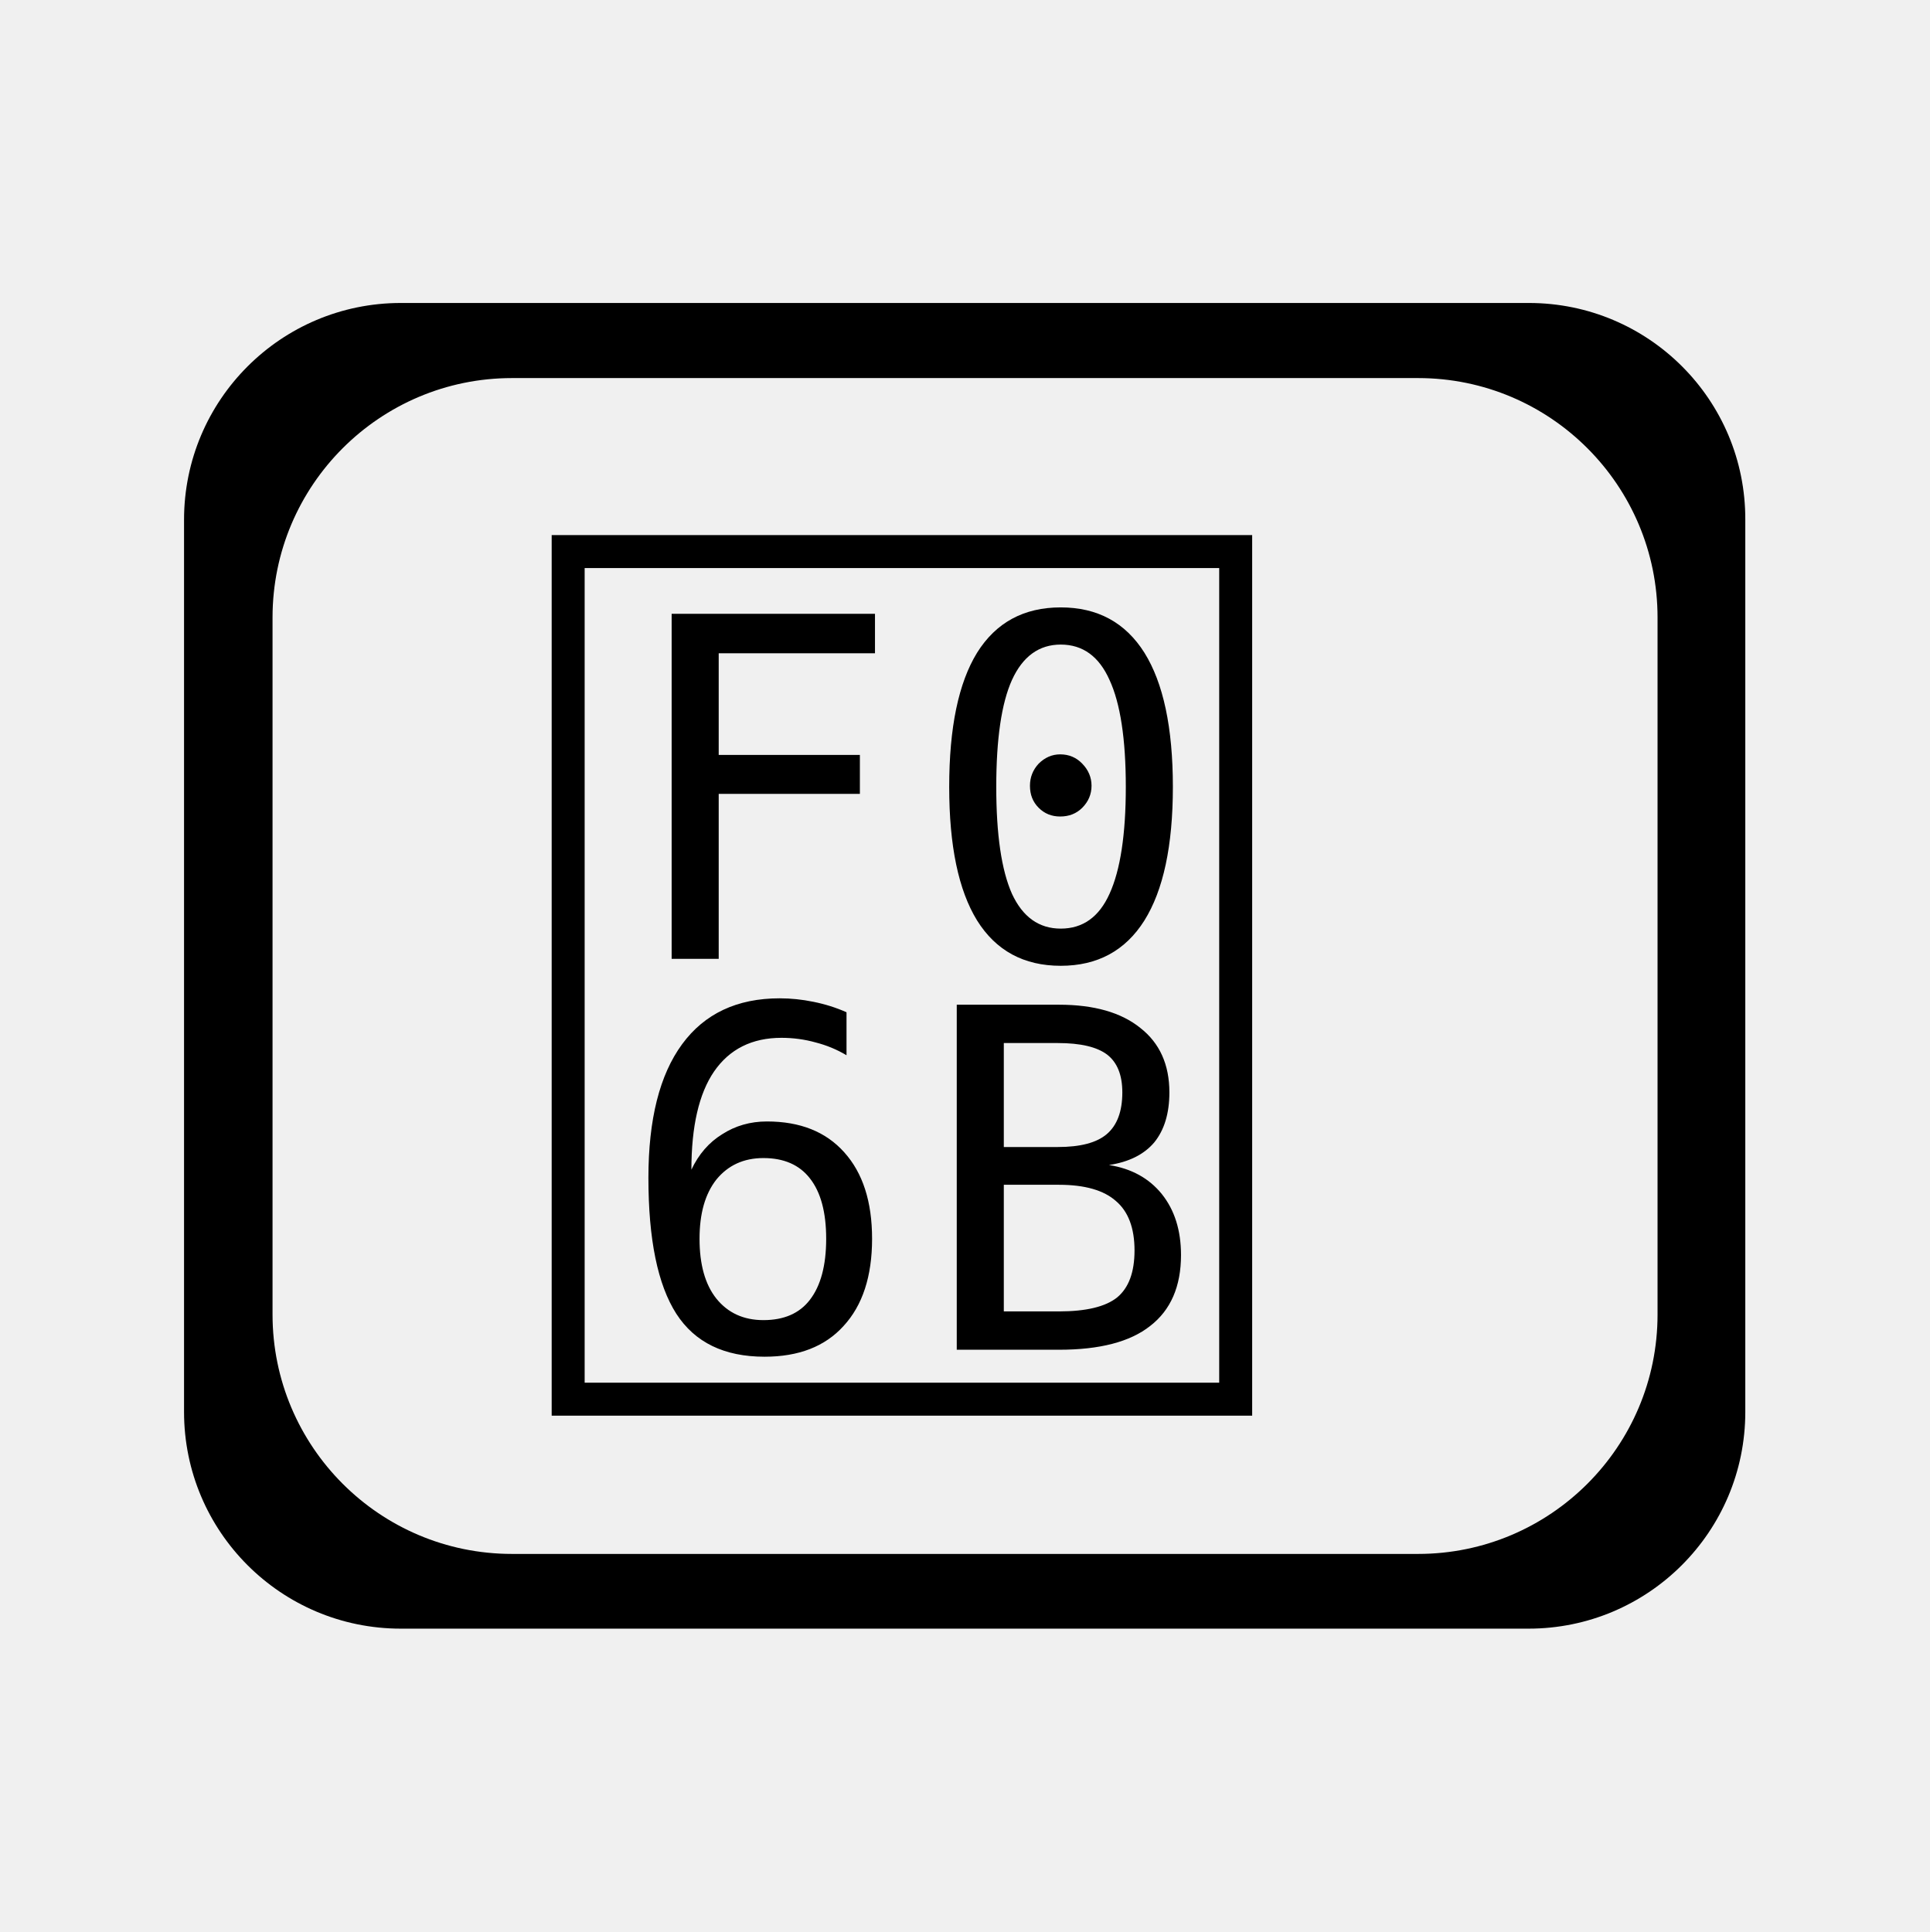
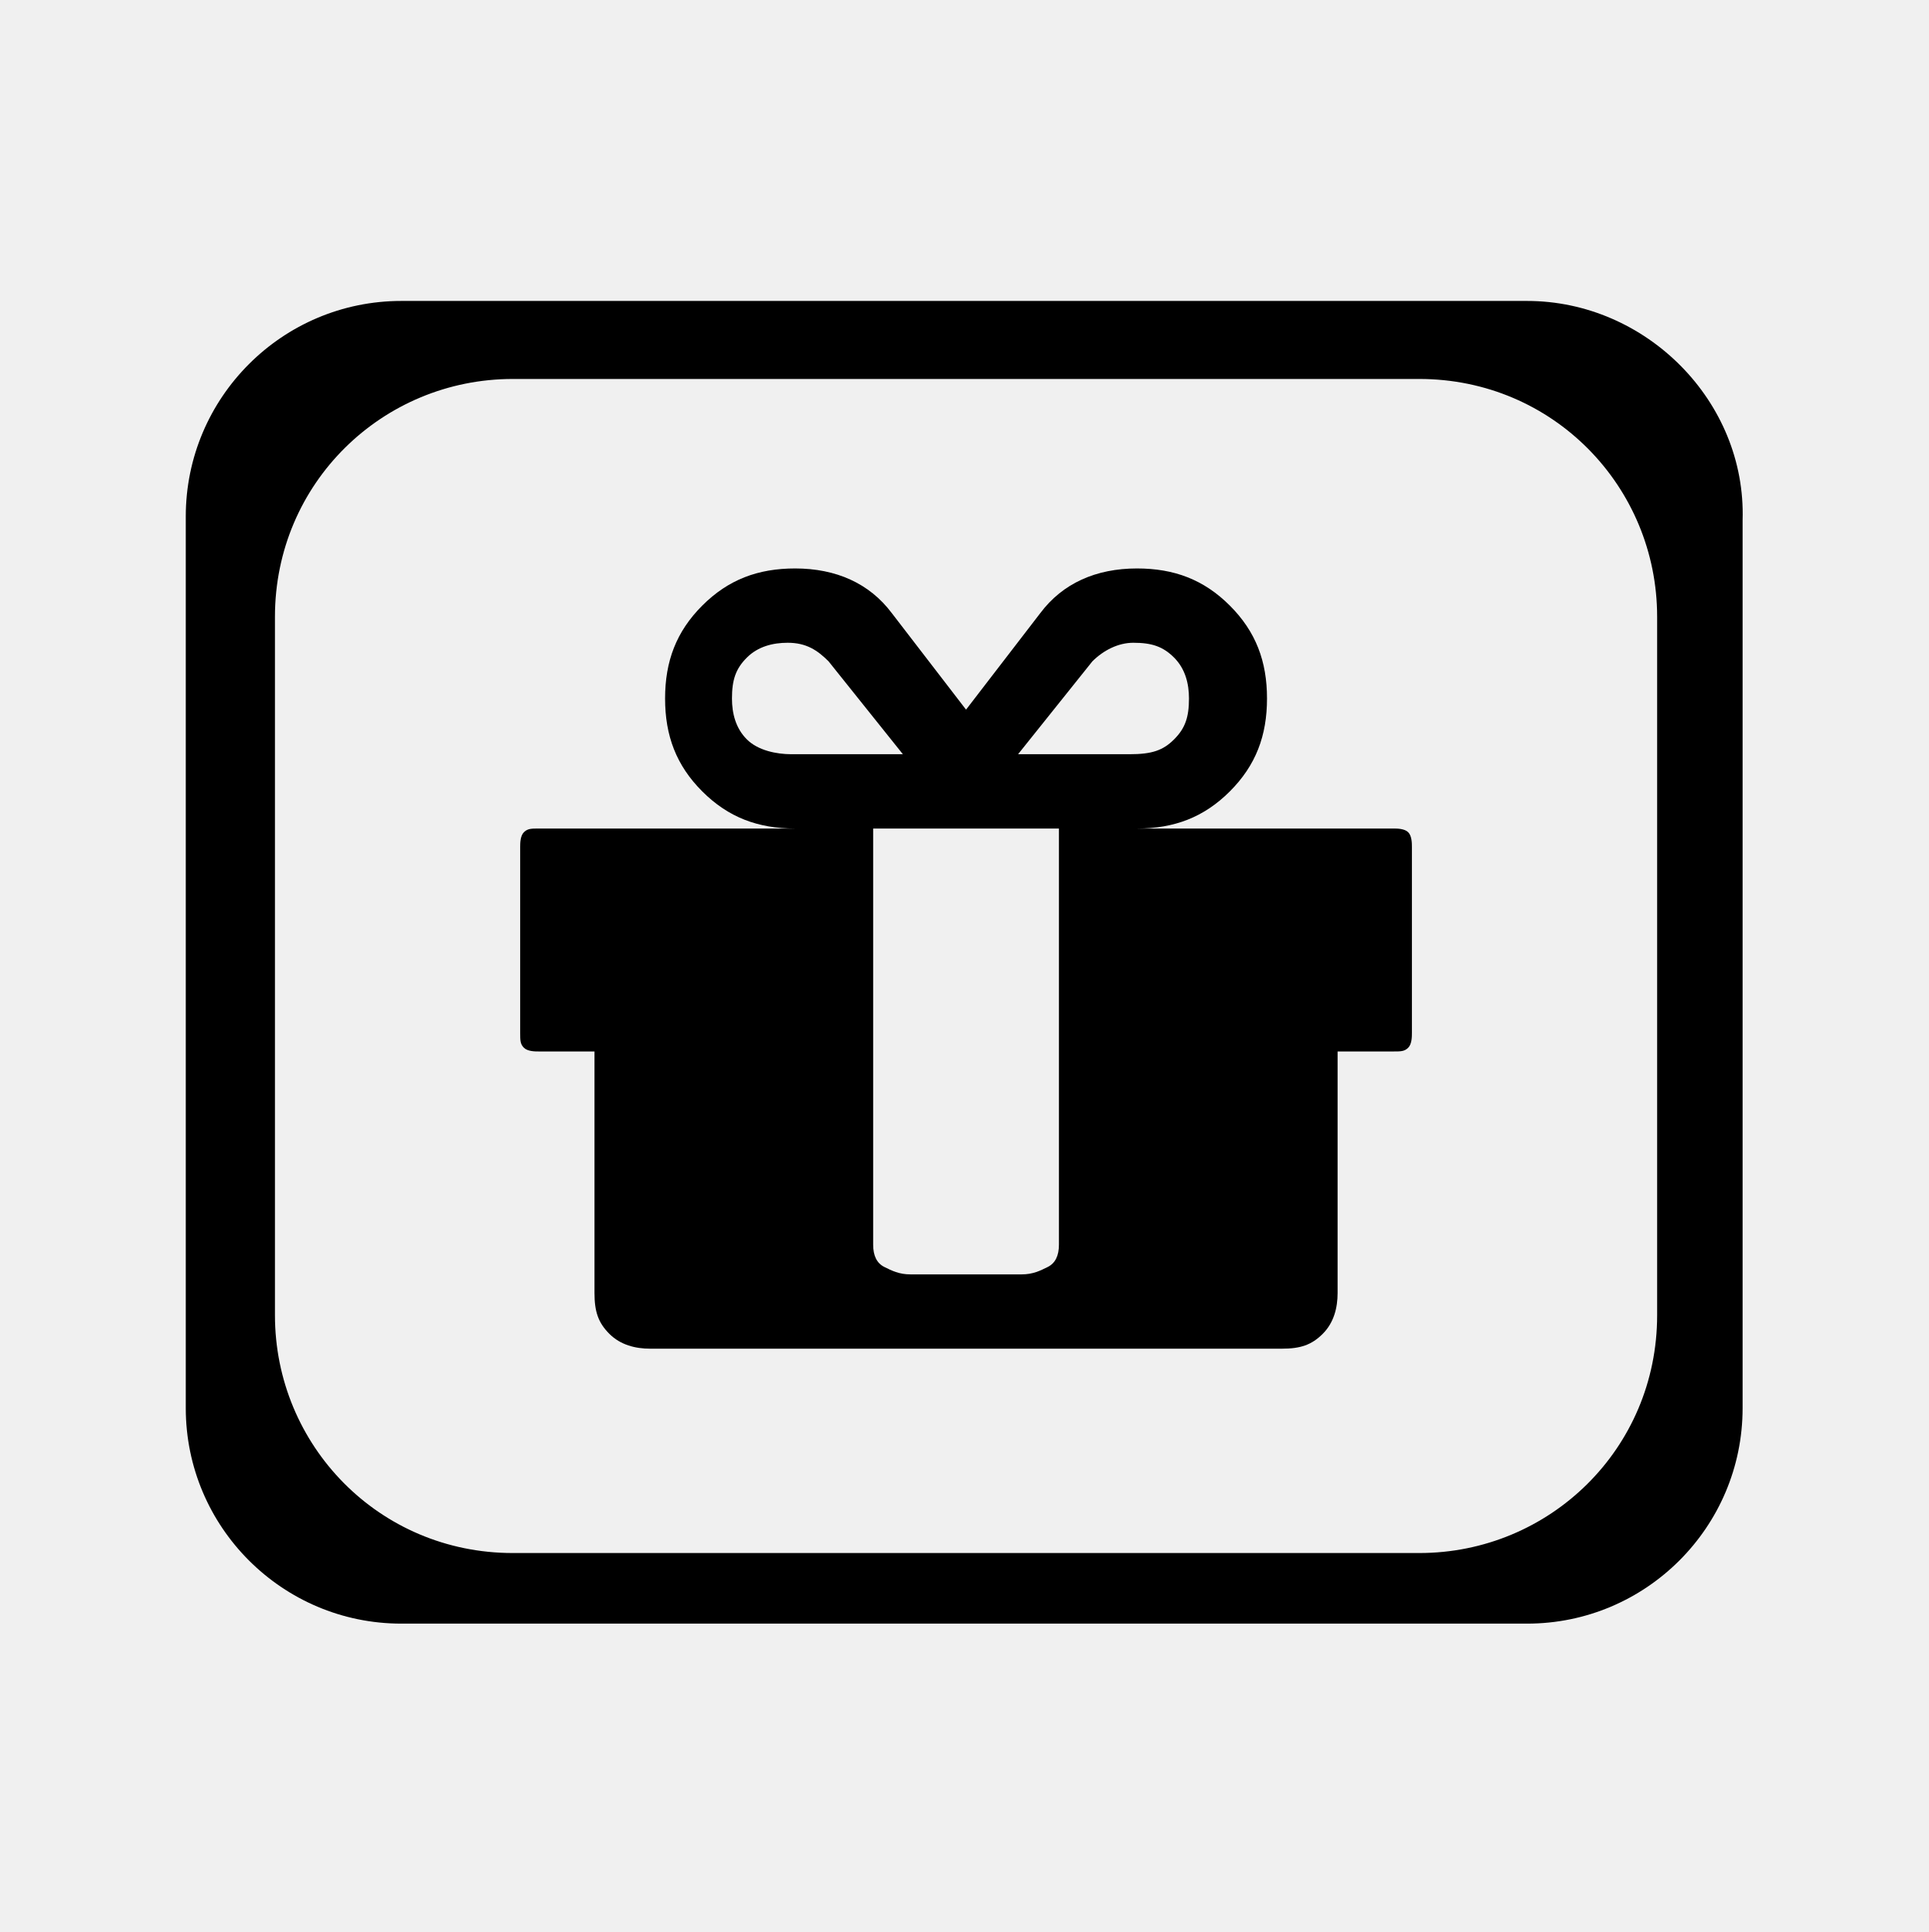
- <svg xmlns="http://www.w3.org/2000/svg" version="1.1" x="0px" y="0px" viewBox="0 0 51.9 51.97" style="enable-background:new 0 0 51.9 51.97;" xml:space="preserve">
+ <svg xmlns="http://www.w3.org/2000/svg" version="1.1" id="Layer_1" x="0px" y="0px" viewBox="0 0 51.9 52" style="enable-background:new 0 0 51.9 52;" xml:space="preserve">
  <style type="text/css">
	.st0{display:none;}
	.st1{display:inline;}
	.st2{font-family:'FontAwesome';}
	.st3{font-size:33.974px;}
	.st4{font-size:31.646px;}
	.st5{font-family:'MyriadPro-Regular';}
	.st6{font-size:15.179px;}
	.st7{display:inline;fill:#FFFFFF;}
	.st8{font-size:19.195px;}
	.st9{font-size:22.962px;}
	.st10{font-size:25.92px;}
	.st11{font-size:28.014px;}
	.st12{font-size:26.221px;}
	.st13{font-size:26.058px;}
	.st14{font-size:48px;}
	.st15{font-size:39.976px;}
	.st16{font-size:40.832px;}
- 	.st17{font-size:28px;}
+ 	.st17{enable-background:new    ;}
	.st18{font-size:42.339px;}
	.st19{font-size:25.873px;}
- 	.st20{font-size:24.712px;}
+ 	.st20{font-size:24.713px;}
	.st21{font-size:30.294px;}
</style>
  <g id="Aircraft_Type" class="st0">
    <g class="st1">
-       <path d="M49.67,42.37v2.99H2.53V9.45h2.95v32.92H49.67z" />
+       <path d="M49.7,42.4v3H2.5V9.4h3v32.9H49.7z" />
    </g>
    <text transform="matrix(1 0 0 1 9.4167 38.2313)" class="st1 st2 st3"></text>
  </g>
  <g id="Aircraft_Type_copy" class="st0">
    <g class="st1">
-       <path d="M49.67,42.37v2.99H4.29V6.33h2.84v36.04H49.67z" />
+       <path d="M49.7,42.4v3H4.3v-39h2.8v36C7.1,42.4,49.7,42.4,49.7,42.4z" />
    </g>
    <text transform="matrix(1 0 0 1 13.8333 34.0631)" class="st1 st2 st4"></text>
  </g>
  <g id="Aircraft_Type_copy_3" class="st0">
    <g class="st1">
-       <path d="M49.67,42.37v2.99H4.29V6.33h2.84v36.04H49.67z" />
+       <path d="M49.7,42.4v3H4.3v-39h2.8v36C7.1,42.4,49.7,42.4,49.7,42.4z" />
    </g>
-     <rect x="19.38" y="16.54" class="st1" width="17.91" height="2.3" />
-     <rect x="19.38" y="20.69" class="st1" width="17.91" height="2.3" />
-     <rect x="19.38" y="24.84" class="st1" width="17.91" height="2.3" />
-     <rect x="19.38" y="28.99" class="st1" width="17.91" height="2.3" />
-     <rect x="21.53" y="7.55" class="st1" width="11.98" height="4.61" />
-     <ellipse class="st1" cx="27.52" cy="8.24" rx="2.66" ry="2.54" />
-     <path class="st1" d="M37.41,8.82h-1.82v1.84h1.82c1.2,0,2.18,0.93,2.18,2.07v21.55c0,1.14-0.98,2.07-2.18,2.07H18.53   c-1.2,0-2.18-0.93-2.18-2.07V12.74c0-1.14,0.98-2.07,2.18-2.07h0.73V8.82h-0.73c-2.27,0-4.11,1.76-4.11,3.92v21.55   c0,2.16,1.85,3.92,4.11,3.92h18.88c2.27,0,4.11-1.76,4.11-3.92V12.74C41.52,10.58,39.68,8.82,37.41,8.82z" />
+     <rect x="19.4" y="16.5" class="st1" width="17.9" height="2.3" />
+     <rect x="19.4" y="20.7" class="st1" width="17.9" height="2.3" />
+     <rect x="19.4" y="24.8" class="st1" width="17.9" height="2.3" />
+     <rect x="19.4" y="29" class="st1" width="17.9" height="2.3" />
+     <rect x="21.5" y="7.5" class="st1" width="12" height="4.6" />
+     <ellipse class="st1" cx="27.5" cy="8.2" rx="2.7" ry="2.5" />
+     <path class="st1" d="M37.4,8.8h-1.8v1.8h1.8c1.2,0,2.2,0.9,2.2,2.1v21.5c0,1.1-1,2.1-2.2,2.1H18.5c-1.2,0-2.2-0.9-2.2-2.1V12.7   c0-1.1,1-2.1,2.2-2.1h0.7V8.8h-0.7c-2.3,0-4.1,1.8-4.1,3.9v21.5c0,2.2,1.9,3.9,4.1,3.9h18.9c2.3,0,4.1-1.8,4.1-3.9V12.7   C41.5,10.6,39.7,8.8,37.4,8.8z" />
  </g>
  <g id="Aircraft_Type_copy_2" class="st0">
    <g class="st1">
-       <path d="M49.67,42.37v2.99H4.29V6.33h2.84v36.04H49.67z" />
+       <path d="M49.7,42.4v3H4.3v-39h2.8v36C7.1,42.4,49.7,42.4,49.7,42.4z" />
    </g>
    <g class="st1">
-       <path d="M27.21,37.63c-0.35,0-0.69-0.08-1.01-0.24c-0.54-0.27-11.92-7.42-12.59-7.86c-1.3-0.85-1.98-2-1.77-3    c0.22-1.04,1.41-2,2.94-1.73c0.95,0.16,9.22,1.82,11.36,2.24l3.88-4.12h6.2c0.24-0.38,0.67-0.59,1.23-0.59h6.29v1.8h-5.95v0.54    l-0.9,0.06H30.8L26.77,29l-0.49-0.1c-0.11-0.02-10.76-2.15-11.8-2.33c-0.57-0.1-0.84,0.23-0.87,0.33c0,0.08,0.15,0.57,1,1.12    c1.22,0.8,11.84,7.45,12.41,7.75c0.1,0.05,0.38,0.19,1.43-0.45c1.3-0.79,5.01-2.82,5.17-2.91l0.17-0.09l3.87-0.29l0.11,0.85    c0,0,0,0.02,0.01,0.06c0.03,0,0.06,0,0.08,0c0.22,0,3.65-0.15,5.9-0.24l0.08,1.8c-0.96,0.04-5.74,0.24-5.98,0.24    c-0.46,0.03-1.07,0.07-1.5-0.33c-0.14-0.13-0.24-0.28-0.29-0.45L34.3,34.1c-0.76,0.41-3.82,2.09-4.93,2.77    C28.53,37.38,27.84,37.63,27.21,37.63z" />
-       <rect x="38.57" y="23.32" width="1.8" height="10.56" />
-       <rect x="36" y="23.35" width="1.8" height="10.44" />
-       <path d="M26.53,33.37c-0.17,0-0.33-0.01-0.5-0.04c-0.65-0.12-1.17-0.49-1.46-1.05c-0.93-1.76-0.51-2.91,0-3.57    c0.59-0.76,1.99-2.08,2.05-2.13l1.23,1.31c-0.38,0.35-1.44,1.39-1.86,1.93c-0.27,0.35-0.21,0.89,0.17,1.62    c0.02,0.03,0.04,0.08,0.18,0.11c0.32,0.07,0.76-0.08,0.87-0.17c0.25-0.22,1.74-1.94,3.02-3.48l1.38,1.16    c-0.64,0.76-2.76,3.28-3.23,3.68C28.01,33.08,27.28,33.37,26.53,33.37z" />
+       <path d="M27.2,37.6c-0.4,0-0.7-0.1-1-0.2c-0.5-0.3-11.9-7.4-12.6-7.9c-1.3-0.9-2-2-1.8-3c0.2-1,1.4-2,2.9-1.7    C15.7,25,24,26.6,26.1,27l3.9-4.1h6.2c0.2-0.4,0.7-0.6,1.2-0.6h6.3v1.8h-6v0.5l-0.9,0.1h-6.1l-4,4.3l-0.5-0.1    c-0.1,0-10.8-2.1-11.8-2.3c-0.6-0.1-0.8,0.2-0.9,0.3c0,0.1,0.1,0.6,1,1.1c1.2,0.8,11.8,7.5,12.4,7.8c0.1,0,0.4,0.2,1.4-0.5    c1.3-0.8,5-2.8,5.2-2.9l0.2-0.1l3.9-0.3l0.1,0.8c0,0,0,0,0,0.1c0,0,0.1,0,0.1,0c0.2,0,3.7-0.2,5.9-0.2l0.1,1.8c-1,0-5.7,0.2-6,0.2    c-0.5,0-1.1,0.1-1.5-0.3c-0.1-0.1-0.2-0.3-0.3-0.5l-1.8,0.1c-0.8,0.4-3.8,2.1-4.9,2.8C28.5,37.4,27.8,37.6,27.2,37.6z" />
+       <rect x="38.6" y="23.3" width="1.8" height="10.6" />
+       <rect x="36" y="23.3" width="1.8" height="10.4" />
+       <path d="M26.5,33.4c-0.2,0-0.3,0-0.5,0c-0.6-0.1-1.2-0.5-1.5-1c-0.9-1.8-0.5-2.9,0-3.6c0.6-0.8,2-2.1,2-2.1l1.2,1.3    c-0.4,0.4-1.4,1.4-1.9,1.9c-0.3,0.4-0.2,0.9,0.2,1.6c0,0,0,0.1,0.2,0.1c0.3,0.1,0.8-0.1,0.9-0.2c0.3-0.2,1.7-1.9,3-3.5l1.4,1.2    c-0.6,0.8-2.8,3.3-3.2,3.7C28,33.1,27.3,33.4,26.5,33.4z" />
    </g>
-     <text transform="matrix(1.1306 0 0 1 16.3747 21.2054)" class="st1 st5 st6">%</text>
+     <text transform="matrix(1.1306 0 0 1 16.3745 21.2054)" class="st1 st5 st6">%</text>
  </g>
  <g id="Aircraft_Type_copy_4" class="st0">
    <g class="st1">
-       <path d="M49.67,42.37v2.99H4.29V6.33h2.84v36.04H49.67z" />
+       <path d="M49.7,42.4v3H4.3v-39h2.8v36C7.1,42.4,49.7,42.4,49.7,42.4z" />
    </g>
-     <circle class="st1" cx="27.83" cy="23.54" r="15.29" />
+     <circle class="st1" cx="27.8" cy="23.5" r="15.3" />
    <text transform="matrix(1 0 0 1 19.9587 29.6649)" class="st7 st2 st8"></text>
  </g>
  <g id="Aircraft_Type_copy_5" class="st0">
    <g class="st1">
-       <path d="M49.67,42.37v2.99H4.29V6.33h2.84v36.04H49.67z" />
+       <path d="M49.7,42.4v3H4.3v-39h2.8v36C7.1,42.4,49.7,42.4,49.7,42.4z" />
    </g>
-     <circle class="st1" cx="27.83" cy="23.54" r="15.29" />
+     <circle class="st1" cx="27.8" cy="23.5" r="15.3" />
    <text transform="matrix(1 0 0 1 18.3753 28.2482)" class="st7 st2 st8"></text>
  </g>
  <g id="Layer_9" class="st0">
</g>
  <g id="Layer_8" class="st0">
    <g class="st1">
-       <path d="M44.4,12.5c0.5,0.49,0.92,1.16,1.28,2c0.36,0.84,0.53,1.62,0.53,2.32v30.32c0,0.7-0.25,1.3-0.75,1.79    c-0.5,0.49-1.1,0.74-1.81,0.74H7.82c-0.71,0-1.32-0.25-1.81-0.74c-0.5-0.49-0.75-1.09-0.75-1.79V5.02c0-0.7,0.25-1.3,0.75-1.79    c0.5-0.49,1.1-0.74,1.81-0.74h23.88c0.71,0,1.49,0.18,2.35,0.53c0.85,0.35,1.53,0.77,2.03,1.26L44.4,12.5z M42.8,46.3V19.34H31.71    c-0.71,0-1.32-0.25-1.81-0.74c-0.5-0.49-0.75-1.09-0.75-1.79V5.86H8.67V46.3H42.8z M32.56,6.08v9.9h10.02    c-0.18-0.51-0.37-0.87-0.59-1.08l-8.34-8.24C33.44,6.44,33.08,6.25,32.56,6.08z" />
+       <path d="M44.4,12.5c0.5,0.5,0.9,1.2,1.3,2s0.5,1.6,0.5,2.3v30.3c0,0.7-0.3,1.3-0.8,1.8s-1.1,0.7-1.8,0.7H7.8    c-0.7,0-1.3-0.3-1.8-0.7c-0.5-0.5-0.8-1.1-0.8-1.8V5c0-0.7,0.3-1.3,0.8-1.8s1.1-0.7,1.8-0.7h23.9c0.7,0,1.5,0.2,2.4,0.5    c0.8,0.3,1.5,0.8,2,1.3L44.4,12.5z M42.8,46.3v-27H31.7c-0.7,0-1.3-0.3-1.8-0.7c-0.5-0.5-0.8-1.1-0.8-1.8v-11H8.7v40.4H42.8z     M32.6,6.1V16h10c-0.2-0.5-0.4-0.9-0.6-1.1l-8.3-8.2C33.4,6.4,33.1,6.2,32.6,6.1z" />
    </g>
    <text transform="matrix(1 0 0 1 13.9521 39.7904)" class="st1 st2 st9"></text>
  </g>
  <g id="Layer_8_copy" class="st0">
    <g class="st1">
-       <path d="M44.4,12.5c0.5,0.49,0.92,1.16,1.28,2c0.36,0.84,0.53,1.62,0.53,2.32v30.32c0,0.7-0.25,1.3-0.75,1.79    c-0.5,0.49-1.1,0.74-1.81,0.74H7.82c-0.71,0-1.32-0.25-1.81-0.74c-0.5-0.49-0.75-1.09-0.75-1.79V5.02c0-0.7,0.25-1.3,0.75-1.79    c0.5-0.49,1.1-0.74,1.81-0.74h23.88c0.71,0,1.49,0.18,2.35,0.53c0.85,0.35,1.53,0.77,2.03,1.26L44.4,12.5z M42.8,46.3V19.34H31.71    c-0.71,0-1.32-0.25-1.81-0.74c-0.5-0.49-0.75-1.09-0.75-1.79V5.86H8.67V46.3H42.8z M32.56,6.08v9.9h10.02    c-0.18-0.51-0.37-0.87-0.59-1.08l-8.34-8.24C33.44,6.44,33.08,6.25,32.56,6.08z" />
+       <path d="M44.4,12.5c0.5,0.5,0.9,1.2,1.3,2s0.5,1.6,0.5,2.3v30.3c0,0.7-0.3,1.3-0.8,1.8s-1.1,0.7-1.8,0.7H7.8    c-0.7,0-1.3-0.3-1.8-0.7c-0.5-0.5-0.8-1.1-0.8-1.8V5c0-0.7,0.3-1.3,0.8-1.8s1.1-0.7,1.8-0.7h23.9c0.7,0,1.5,0.2,2.4,0.5    c0.8,0.3,1.5,0.8,2,1.3L44.4,12.5z M42.8,46.3v-27H31.7c-0.7,0-1.3-0.3-1.8-0.7c-0.5-0.5-0.8-1.1-0.8-1.8v-11H8.7v40.4H42.8z     M32.6,6.1V16h10c-0.2-0.5-0.4-0.9-0.6-1.1l-8.3-8.2C33.4,6.4,33.1,6.2,32.6,6.1z" />
    </g>
    <text transform="matrix(1 0 0 1 12.7897 40.8807)" class="st1 st2 st10"></text>
  </g>
  <g id="Layer_8_copy_2" class="st0">
    <g class="st1">
-       <path d="M44.4,12.5c0.5,0.49,0.92,1.16,1.28,2c0.36,0.84,0.53,1.62,0.53,2.32v30.32c0,0.7-0.25,1.3-0.75,1.79    c-0.5,0.49-1.1,0.74-1.81,0.74H7.82c-0.71,0-1.32-0.25-1.81-0.74c-0.5-0.49-0.75-1.09-0.75-1.79V5.02c0-0.7,0.25-1.3,0.75-1.79    c0.5-0.49,1.1-0.74,1.81-0.74h23.88c0.71,0,1.49,0.18,2.35,0.53c0.85,0.35,1.53,0.77,2.03,1.26L44.4,12.5z M42.8,46.3V19.34H31.71    c-0.71,0-1.32-0.25-1.81-0.74c-0.5-0.49-0.75-1.09-0.75-1.79V5.86H8.67V46.3H42.8z M32.56,6.08v9.9h10.02    c-0.18-0.51-0.37-0.87-0.59-1.08l-8.34-8.24C33.44,6.44,33.08,6.25,32.56,6.08z" />
+       <path d="M44.4,12.5c0.5,0.5,0.9,1.2,1.3,2s0.5,1.6,0.5,2.3v30.3c0,0.7-0.3,1.3-0.8,1.8s-1.1,0.7-1.8,0.7H7.8    c-0.7,0-1.3-0.3-1.8-0.7c-0.5-0.5-0.8-1.1-0.8-1.8V5c0-0.7,0.3-1.3,0.8-1.8s1.1-0.7,1.8-0.7h23.9c0.7,0,1.5,0.2,2.4,0.5    c0.8,0.3,1.5,0.8,2,1.3L44.4,12.5z M42.8,46.3v-27H31.7c-0.7,0-1.3-0.3-1.8-0.7c-0.5-0.5-0.8-1.1-0.8-1.8v-11H8.7v40.4H42.8z     M32.6,6.1V16h10c-0.2-0.5-0.4-0.9-0.6-1.1l-8.3-8.2C33.4,6.4,33.1,6.2,32.6,6.1z" />
    </g>
-     <rect x="14.46" y="11.92" class="st1" width="8.58" height="9.17" />
-     <rect x="25.13" y="24.5" class="st1" width="8.58" height="9.17" />
-     <rect x="25.13" y="35.67" class="st1" width="8.58" height="9.17" />
-     <rect x="17.29" y="20.58" class="st1" width="2" height="23.83" />
-     <rect x="24.5" y="21.88" transform="matrix(-1.836970e-16 1 -1 -1.836970e-16 54.8333 3.8333)" class="st1" width="2" height="14.92" />
-     <rect x="24.5" y="32.63" transform="matrix(-1.836970e-16 1 -1 -1.836970e-16 65.5833 14.5833)" class="st1" width="2" height="14.92" />
+     <rect x="14.5" y="11.9" class="st1" width="8.6" height="9.2" />
+     <rect x="25.1" y="24.5" class="st1" width="8.6" height="9.2" />
+     <rect x="25.1" y="35.7" class="st1" width="8.6" height="9.2" />
+     <rect x="17.3" y="20.6" class="st1" width="2" height="23.8" />
+     <rect x="18" y="28.3" class="st1" width="14.9" height="2" />
+     <rect x="18" y="39.1" class="st1" width="14.9" height="2" />
  </g>
  <g id="Layer_8_copy_3" class="st0">
    <g class="st1">
-       <path d="M44.4,12.5c0.5,0.49,0.92,1.16,1.28,2c0.36,0.84,0.53,1.62,0.53,2.32v30.32c0,0.7-0.25,1.3-0.75,1.79    c-0.5,0.49-1.1,0.74-1.81,0.74H7.82c-0.71,0-1.32-0.25-1.81-0.74c-0.5-0.49-0.75-1.09-0.75-1.79V5.02c0-0.7,0.25-1.3,0.75-1.79    c0.5-0.49,1.1-0.74,1.81-0.74h23.88c0.71,0,1.49,0.18,2.35,0.53c0.85,0.35,1.53,0.77,2.03,1.26L44.4,12.5z M42.8,46.3V19.34H31.71    c-0.71,0-1.32-0.25-1.81-0.74c-0.5-0.49-0.75-1.09-0.75-1.79V5.86H8.67V46.3H42.8z M32.56,6.08v9.9h10.02    c-0.18-0.51-0.37-0.87-0.59-1.08l-8.34-8.24C33.44,6.44,33.08,6.25,32.56,6.08z" />
+       <path d="M44.4,12.5c0.5,0.5,0.9,1.2,1.3,2s0.5,1.6,0.5,2.3v30.3c0,0.7-0.3,1.3-0.8,1.8s-1.1,0.7-1.8,0.7H7.8    c-0.7,0-1.3-0.3-1.8-0.7c-0.5-0.5-0.8-1.1-0.8-1.8V5c0-0.7,0.3-1.3,0.8-1.8s1.1-0.7,1.8-0.7h23.9c0.7,0,1.5,0.2,2.4,0.5    c0.8,0.3,1.5,0.8,2,1.3L44.4,12.5z M42.8,46.3v-27H31.7c-0.7,0-1.3-0.3-1.8-0.7c-0.5-0.5-0.8-1.1-0.8-1.8v-11H8.7v40.4H42.8z     M32.6,6.1V16h10c-0.2-0.5-0.4-0.9-0.6-1.1l-8.3-8.2C33.4,6.4,33.1,6.2,32.6,6.1z" />
    </g>
    <text transform="matrix(1 0 0 1 10.9831 41.6522)" class="st1 st2 st11"></text>
  </g>
  <g id="Layer_8_copy_4" class="st0">
    <g class="st1">
-       <path d="M44.4,12.5c0.5,0.49,0.92,1.16,1.28,2c0.36,0.84,0.53,1.62,0.53,2.32v30.32c0,0.7-0.25,1.3-0.75,1.79    c-0.5,0.49-1.1,0.74-1.81,0.74H7.82c-0.71,0-1.32-0.25-1.81-0.74c-0.5-0.49-0.75-1.09-0.75-1.79V5.02c0-0.7,0.25-1.3,0.75-1.79    c0.5-0.49,1.1-0.74,1.81-0.74h23.88c0.71,0,1.49,0.18,2.35,0.53c0.85,0.35,1.53,0.77,2.03,1.26L44.4,12.5z M42.8,46.3V19.34H31.71    c-0.71,0-1.32-0.25-1.81-0.74c-0.5-0.49-0.75-1.09-0.75-1.79V5.86H8.67V46.3H42.8z M32.56,6.08v9.9h10.02    c-0.18-0.51-0.37-0.87-0.59-1.08l-8.34-8.24C33.44,6.44,33.08,6.25,32.56,6.08z" />
+       <path d="M44.4,12.5c0.5,0.5,0.9,1.2,1.3,2s0.5,1.6,0.5,2.3v30.3c0,0.7-0.3,1.3-0.8,1.8s-1.1,0.7-1.8,0.7H7.8    c-0.7,0-1.3-0.3-1.8-0.7c-0.5-0.5-0.8-1.1-0.8-1.8V5c0-0.7,0.3-1.3,0.8-1.8s1.1-0.7,1.8-0.7h23.9c0.7,0,1.5,0.2,2.4,0.5    c0.8,0.3,1.5,0.8,2,1.3L44.4,12.5z M42.8,46.3v-27H31.7c-0.7,0-1.3-0.3-1.8-0.7c-0.5-0.5-0.8-1.1-0.8-1.8v-11H8.7v40.4H42.8z     M32.6,6.1V16h10c-0.2-0.5-0.4-0.9-0.6-1.1l-8.3-8.2C33.4,6.4,33.1,6.2,32.6,6.1z" />
    </g>
    <text transform="matrix(1 0 0 1 11.8796 40.3244)" class="st1 st2 st12"></text>
  </g>
  <g id="Layer_8_copy_5" class="st0">
    <g class="st1">
-       <path d="M44.4,12.5c0.5,0.49,0.92,1.16,1.28,2c0.36,0.84,0.53,1.62,0.53,2.32v30.32c0,0.7-0.25,1.3-0.75,1.79    c-0.5,0.49-1.1,0.74-1.81,0.74H7.82c-0.71,0-1.32-0.25-1.81-0.74c-0.5-0.49-0.75-1.09-0.75-1.79V5.02c0-0.7,0.25-1.3,0.75-1.79    c0.5-0.49,1.1-0.74,1.81-0.74h23.88c0.71,0,1.49,0.18,2.35,0.53c0.85,0.35,1.53,0.77,2.03,1.26L44.4,12.5z M42.8,46.3V19.34H31.71    c-0.71,0-1.32-0.25-1.81-0.74c-0.5-0.49-0.75-1.09-0.75-1.79V5.86H8.67V46.3H42.8z M32.56,6.08v9.9h10.02    c-0.18-0.51-0.37-0.87-0.59-1.08l-8.34-8.24C33.44,6.44,33.08,6.25,32.56,6.08z" />
+       <path d="M44.4,12.5c0.5,0.5,0.9,1.2,1.3,2s0.5,1.6,0.5,2.3v30.3c0,0.7-0.3,1.3-0.8,1.8s-1.1,0.7-1.8,0.7H7.8    c-0.7,0-1.3-0.3-1.8-0.7c-0.5-0.5-0.8-1.1-0.8-1.8V5c0-0.7,0.3-1.3,0.8-1.8s1.1-0.7,1.8-0.7h23.9c0.7,0,1.5,0.2,2.4,0.5    c0.8,0.3,1.5,0.8,2,1.3L44.4,12.5z M42.8,46.3v-27H31.7c-0.7,0-1.3-0.3-1.8-0.7c-0.5-0.5-0.8-1.1-0.8-1.8v-11H8.7v40.4H42.8z     M32.6,6.1V16h10c-0.2-0.5-0.4-0.9-0.6-1.1l-8.3-8.2C33.4,6.4,33.1,6.2,32.6,6.1z" />
    </g>
    <text transform="matrix(1 0 0 1 11.9606 40.264)" class="st1 st2 st13"></text>
  </g>
  <g id="Layer_14" class="st0">
</g>
  <g id="bug" class="st0">
    <text transform="matrix(1 0 0 1 3.6263 44.3197)" class="st1 st2 st14"></text>
  </g>
  <g id="upgrade" class="st0">
-     <path class="st1" d="M25.95,3C13.26,3,2.96,13.29,2.96,25.99s10.29,22.99,22.99,22.99s22.99-10.29,22.99-22.99S38.65,3,25.95,3z    M25.95,44.56c-10.26,0-18.57-8.31-18.57-18.57S15.69,7.42,25.95,7.42s18.57,8.31,18.57,18.57S36.21,44.56,25.95,44.56z" />
+     <path class="st1" d="M26,3C13.3,3,3,13.3,3,26s10.3,23,23,23s23-10.3,23-23S38.7,3,26,3z M26,44.6C15.7,44.6,7.4,36.2,7.4,26   S15.7,7.4,26,7.4S44.5,15.7,44.5,26S36.2,44.6,26,44.6z" />
    <g class="st1">
-       <rect x="23.49" y="18.82" width="4.92" height="12.33" />
-       <rect x="23.49" y="32.65" width="4.92" height="2" />
-       <rect x="23.49" y="36.15" width="4.92" height="2" />
-       <rect x="23.49" y="39.65" width="4.92" height="2" />
-       <polygon points="25.95,19.15 20.08,19.15 23.02,14.74 25.95,10.32 28.89,14.74 31.82,19.15   " />
+       <rect x="23.5" y="18.8" width="4.9" height="12.3" />
+       <rect x="23.5" y="32.6" width="4.9" height="2" />
+       <rect x="23.5" y="36.1" width="4.9" height="2" />
+       <rect x="23.5" y="39.6" width="4.9" height="2" />
+       <polygon points="26,19.1 20.1,19.1 23,14.7 26,10.3 28.9,14.7 31.8,19.1   " />
    </g>
  </g>
  <g id="crdit" class="st0">
    <text transform="matrix(1 0 0 1 4.535 40.7208)" class="st1 st2 st15"></text>
  </g>
  <g id="transport" class="st0">
    <text transform="matrix(1 0 0 1 8.4515 41.0362)" class="st1 st2 st16"></text>
  </g>
  <g id="meals" class="st0">
    <text transform="matrix(1 0 0 1 8.4515 41.0362)" class="st1 st2 st16"></text>
  </g>
  <g id="hotel" class="st0">
    <text transform="matrix(1 0 0 1 8.4515 41.0362)" class="st1 st2 st16"></text>
  </g>
  <g id="Excursion" class="st0">
    <g class="st1">
-       <circle cx="29.13" cy="9.6" r="4.6" />
-       <path d="M14.41,16.43c0.19-0.97,0.58-3.32,0.91-5.36c-1.61-0.08-3.08,1.02-3.4,2.65l-0.58,2.91c1,0.23,2.23,0.52,2.88,0.66    C14.27,17.09,14.33,16.82,14.41,16.43z" />
-       <path d="M32,30.17c1.22,0,6.15,0.33,7.89,0.42c1.74,0.09,2.54-2.21,1.93-3.1c-0.61-0.89-1.83-1.22-3.38-1.22    c-1.55,0-6.06-0.28-6.06-0.28l-3.19-6.01l2.77,2.96c0,0,0.75-1.83,0.7-3.24c-0.05-1.41-1.22-2.3-2.91-2.68    c-1.69-0.38-4.88-0.75-5.96-0.99c-0.67-0.15-1.71,0.46-2.48,1.35l0.35-1.74c0.36-1.79-0.81-3.53-2.6-3.89l-1.51-0.3    c-0.33,2.05-0.72,4.39-0.92,5.39c-0.28,1.42-0.54,2.77-1.94,2.77c-0.13,0-0.28-0.01-0.44-0.04c-0.44-0.07-2.31-0.51-3.35-0.75    l-0.49,2.45c-0.08-0.31-0.32-0.56-0.66-0.62L9.7,20.66c-0.46-0.09-0.91,0.21-1,0.67l-0.59,2.94c-0.09,0.46,0.21,0.91,0.67,1    l0.06,0.01c0.33,0.07,0.65-0.07,0.85-0.32l-0.32,1.6c-0.36,1.79,0.81,3.53,2.6,3.89l3.24,0.65c1.26,0.25,2.49-0.25,3.24-1.19    c-0.07,0.48-0.11,0.84-0.11,1.02c0,1.2,1.46,5.03,4.63,5.87h-4.61c-1.41,0-2.56,1.15-2.56,2.56v0.09c0,1.41,1.15,2.56,2.56,2.56    h15.33v-4.84c0.92-0.03,1.62-0.06,1.95-0.08v11.78c0,1.32,1.15,2.38,2.56,2.38h0.09c1.41,0,2.56-1.07,2.56-2.38V34.58h-0.21    c0-0.13,0-0.24,0-0.33c0-1.41-0.61-1.46-2.35-1.46s-5.4-0.56-7-0.56c-1.6,0-3.43,0.38-4.46-3.94c-1.03-4.32-1.41-5.78-1.41-5.78    s3.66,5.96,4.04,6.57C29.84,29.7,30.78,30.17,32,30.17z" />
+       <circle cx="29.1" cy="9.6" r="4.6" />
+       <path d="M14.4,16.4c0.2-1,0.6-3.3,0.9-5.4c-1.6-0.1-3.1,1-3.4,2.6l-0.6,2.9c1,0.2,2.2,0.5,2.9,0.7C14.3,17.1,14.3,16.8,14.4,16.4z    " />
+       <path d="M32,30.2c1.2,0,6.2,0.3,7.9,0.4c1.7,0.1,2.5-2.2,1.9-3.1c-0.6-0.9-1.8-1.2-3.4-1.2S32.4,26,32.4,26l-3.2-6l2.8,3    c0,0,0.8-1.8,0.7-3.2c0-1.4-1.2-2.3-2.9-2.7c-1.7-0.4-4.9-0.8-6-1c-0.7-0.1-1.7,0.5-2.5,1.4l0.4-1.7c0.4-1.8-0.8-3.5-2.6-3.9    l-1.5-0.3c-0.3,2.1-0.7,4.4-0.9,5.4c-0.3,1.4-0.5,2.8-1.9,2.8c-0.1,0-0.3,0-0.4,0c-0.4-0.1-2.3-0.5-3.3-0.8l-0.5,2.5    c-0.1-0.3-0.3-0.6-0.7-0.6l0,0c-0.5-0.1-0.9,0.2-1,0.7l-0.6,2.9c-0.1,0.5,0.2,0.9,0.7,1l0.1,0c0.3,0.1,0.6-0.1,0.9-0.3l-0.3,1.6    c-0.4,1.8,0.8,3.5,2.6,3.9l3.2,0.6c1.3,0.3,2.5-0.3,3.2-1.2c-0.1,0.5-0.1,0.8-0.1,1c0,1.2,1.5,5,4.6,5.9h-4.6    c-1.4,0-2.6,1.2-2.6,2.6v0.1c0,1.4,1.1,2.6,2.6,2.6h15.3v-4.8c0.9,0,1.6-0.1,2-0.1v11.8c0,1.3,1.2,2.4,2.6,2.4h0.1    c1.4,0,2.6-1.1,2.6-2.4V34.6h-0.2c0-0.1,0-0.2,0-0.3c0-1.4-0.6-1.5-2.3-1.5s-5.4-0.6-7-0.6c-1.6,0-3.4,0.4-4.5-3.9    c-1-4.3-1.4-5.8-1.4-5.8s3.7,6,4,6.6C29.8,29.7,30.8,30.2,32,30.2z" />
    </g>
  </g>
  <g id="giftcard">
-     <path d="M41.12,8.15H10.78c-3.22,0-5.83,2.61-5.83,5.83v24c0,3.22,2.61,5.83,5.83,5.83h30.33c3.22,0,5.83-2.61,5.83-5.83v-24   C46.95,10.76,44.34,8.15,41.12,8.15z M44.58,35.36c0,3.56-2.89,6.44-6.44,6.44H13.77c-3.56,0-6.44-2.89-6.44-6.44V16.61   c0-3.56,2.89-6.44,6.44-6.44h24.37c3.56,0,6.44,2.89,6.44,6.44V35.36z" />
-     <text transform="matrix(1 0 0 1 13.9508 36.3075)" class="st2 st17"></text>
+     <path d="M41.1,8.1H10.8c-3.2,0-5.8,2.6-5.8,5.8v24c0,3.2,2.6,5.8,5.8,5.8h30.3c3.2,0,5.8-2.6,5.8-5.8V14C47,10.8,44.3,8.1,41.1,8.1   z M44.6,35.4c0,3.6-2.9,6.4-6.4,6.4H13.8c-3.6,0-6.4-2.9-6.4-6.4V16.6c0-3.6,2.9-6.4,6.4-6.4h24.4c3.6,0,6.4,2.9,6.4,6.4   C44.6,16.6,44.6,35.4,44.6,35.4z" />
+     <g class="st17">
+       <path d="M38,22.8v5c0,0.1,0,0.3-0.1,0.4s-0.2,0.1-0.4,0.1H36v6.5c0,0.4-0.1,0.8-0.4,1.1c-0.3,0.3-0.6,0.4-1.1,0.4h-17    c-0.4,0-0.8-0.1-1.1-0.4c-0.3-0.3-0.4-0.6-0.4-1.1v-6.5h-1.5c-0.1,0-0.3,0-0.4-0.1S14,28,14,27.8v-5c0-0.1,0-0.3,0.1-0.4    s0.2-0.1,0.4-0.1h6.9c-1,0-1.8-0.3-2.5-1s-1-1.5-1-2.5s0.3-1.8,1-2.5c0.7-0.7,1.5-1,2.5-1c1.1,0,2,0.4,2.6,1.2l2,2.6l2-2.6    c0.6-0.8,1.5-1.2,2.6-1.2c1,0,1.8,0.3,2.5,1c0.7,0.7,1,1.5,1,2.5s-0.3,1.8-1,2.5s-1.5,1-2.5,1h6.9c0.1,0,0.3,0,0.4,0.1    S38,22.7,38,22.8z M21.3,20.3h3l-2-2.5c-0.3-0.3-0.6-0.5-1.1-0.5c-0.4,0-0.8,0.1-1.1,0.4c-0.3,0.3-0.4,0.6-0.4,1.1    c0,0.4,0.1,0.8,0.4,1.1S20.9,20.3,21.3,20.3z M28.5,33.5v-0.9v-7.3v-3h-5v3v7.3v0.9c0,0.3,0.1,0.5,0.3,0.6s0.4,0.2,0.7,0.2h3    c0.3,0,0.5-0.1,0.7-0.2S28.5,33.8,28.5,33.5z M31.6,19.9c0.3-0.3,0.4-0.6,0.4-1.1c0-0.4-0.1-0.8-0.4-1.1c-0.3-0.3-0.6-0.4-1.1-0.4    c-0.4,0-0.8,0.2-1.1,0.5l-2,2.5h3C31,20.3,31.3,20.2,31.6,19.9z" />
+     </g>
  </g>
  <g id="order-now" class="st0">
    <text transform="matrix(1 0 0 1 4.1387 41.5921)" class="st1 st2 st18"></text>
-     <path class="st1" d="M21.17,28.04L21.17,28.04c-1.14,0.19-2.21-0.58-2.4-1.71l-2.4-14.47c-0.19-1.14,0.58-2.21,1.71-2.4h0   c1.14-0.19,2.21,0.58,2.4,1.71l2.4,14.47C23.07,26.78,22.3,27.85,21.17,28.04z" />
-     <path class="st1" d="M29,28.04L29,28.04c-1.14,0.19-2.21-0.58-2.4-1.71l-2.4-14.47c-0.19-1.14,0.58-2.21,1.71-2.4h0   c1.14-0.19,2.21,0.58,2.4,1.71l2.4,14.47C30.9,26.78,30.13,27.85,29,28.04z" />
-     <path class="st1" d="M36.83,28.04L36.83,28.04c-1.14,0.19-2.21-0.58-2.4-1.71l-2.4-14.47c-0.19-1.14,0.58-2.21,1.71-2.4h0   c1.14-0.19,2.21,0.58,2.4,1.71l2.4,14.47C38.74,26.78,37.97,27.85,36.83,28.04z" />
+     <path class="st1" d="M21.2,28L21.2,28c-1.1,0.2-2.2-0.6-2.4-1.7l-2.4-14.5c-0.2-1.1,0.6-2.2,1.7-2.4l0,0c1.1-0.2,2.2,0.6,2.4,1.7   l2.4,14.5C23.1,26.8,22.3,27.8,21.2,28z" />
+     <path class="st1" d="M29,28L29,28c-1.1,0.2-2.2-0.6-2.4-1.7l-2.4-14.5c-0.2-1.1,0.6-2.2,1.7-2.4l0,0c1.1-0.2,2.2,0.6,2.4,1.7   l2.4,14.5C30.9,26.8,30.1,27.8,29,28z" />
+     <path class="st1" d="M36.8,28L36.8,28c-1.1,0.2-2.2-0.6-2.4-1.7L32,11.9c-0.2-1.1,0.6-2.2,1.7-2.4l0,0c1.1-0.2,2.2,0.6,2.4,1.7   l2.4,14.5C38.7,26.8,38,27.8,36.8,28z" />
  </g>
  <g id="uploadflight" class="st0">
    <g class="st1">
-       <rect x="34.68" y="29.12" width="3.63" height="9.11" />
-       <rect x="34.68" y="39.33" width="3.63" height="1.48" />
-       <rect x="34.68" y="41.92" width="3.63" height="1.48" />
-       <rect x="34.68" y="44.5" width="3.63" height="1.48" />
-       <path d="M44.03,22.34c-1.53-0.77-3.21-1.15-5.03-1.15h-5.75l-9.09-14.8c-0.13-0.25-0.36-0.38-0.68-0.4l-4.6,0    c-0.26,0-0.48,0.11-0.65,0.32c-0.16,0.23-0.2,0.47-0.13,0.74l4.11,14.13h-9.3l-2.53-4.44c-0.01-0.04-0.05-0.09-0.13-0.16    c-0.17-0.17-0.36-0.25-0.57-0.25l-3.47,0.02c-0.26,0.02-0.47,0.12-0.61,0.29c-0.17,0.22-0.23,0.43-0.18,0.65l1.13,7.92l-1.13,7.92    c-0.02,0.24,0.04,0.46,0.2,0.66l0.04,0.04c0.17,0.17,0.36,0.25,0.58,0.25H9.7c0.32-0.01,0.56-0.15,0.7-0.41l2.53-4.44h9.3    l-4.11,14.13c-0.08,0.23-0.05,0.45,0.09,0.66c0.02,0.05,0.06,0.1,0.11,0.14c0.14,0.14,0.29,0.22,0.45,0.23l4.02,0.57    c0.37,0.04,0.64-0.09,0.81-0.38l9.62-15.37l5.78,0c1.82,0,3.5-0.38,5.03-1.15c1.53-0.77,2.35-1.72,2.44-2.87    C46.38,24.06,45.56,23.1,44.03,22.34z M36.5,29.11h-4.33l2.17-3.54l2.17-3.54l2.17,3.54l2.17,3.54H36.5z" />
+       <rect x="34.7" y="29.1" width="3.6" height="9.1" />
+       <rect x="34.7" y="39.3" width="3.6" height="1.5" />
+       <rect x="34.7" y="41.9" width="3.6" height="1.5" />
+       <rect x="34.7" y="44.5" width="3.6" height="1.5" />
+       <path d="M44,22.3c-1.5-0.8-3.2-1.1-5-1.1h-5.8L24.2,6.4C24,6.1,23.8,6,23.5,6h-4.6c-0.3,0-0.5,0.1-0.6,0.3C18.1,6.5,18,6.8,18.1,7    l4.1,14.1h-9.3l-2.5-4.4c0,0-0.1-0.1-0.1-0.2c-0.2-0.2-0.4-0.3-0.6-0.3l-3.5,0c-0.3,0-0.5,0.1-0.6,0.3c-0.2,0.2-0.2,0.4-0.2,0.6    l1.1,7.9l-1.1,7.9c0,0.2,0,0.5,0.2,0.7l0,0C5.8,34,6,34.1,6.2,34.1h3.5c0.3,0,0.6-0.2,0.7-0.4l2.5-4.4h9.3l-4.1,14.1    c-0.1,0.2,0,0.5,0.1,0.7c0,0,0.1,0.1,0.1,0.1c0.1,0.1,0.3,0.2,0.5,0.2l4,0.6c0.4,0,0.6-0.1,0.8-0.4l9.6-15.4H39    c1.8,0,3.5-0.4,5-1.1s2.3-1.7,2.4-2.9C46.4,24.1,45.6,23.1,44,22.3z M36.5,29.1h-4.3l2.2-3.5l2.2-3.5l2.2,3.5l2.2,3.5H36.5z" />
    </g>
  </g>
  <g id="currency" class="st0">
    <g class="st1">
-       <text transform="matrix(0.9609 -0.2769 0.2769 0.9609 5.9038 38.1895)" class="st2 st19"></text>
-       <text transform="matrix(0.999 0.0457 -0.0457 0.999 16.8784 26.0643)" class="st2 st20"></text>
-       <text transform="matrix(0.6543 0.7562 -0.7562 0.6543 20.7817 31.6721)" class="st2 st21"></text>
+       <text transform="matrix(0.9609 -0.2769 0.2769 0.9609 5.9039 38.1895)" class="st2 st19"></text>
+       <text transform="matrix(0.999 4.569795e-02 -4.569795e-02 0.999 16.8782 26.0637)" class="st2 st20"></text>
+       <text transform="matrix(0.6543 0.7562 -0.7562 0.6543 20.7813 31.6721)" class="st2 st21"></text>
    </g>
  </g>
</svg>
